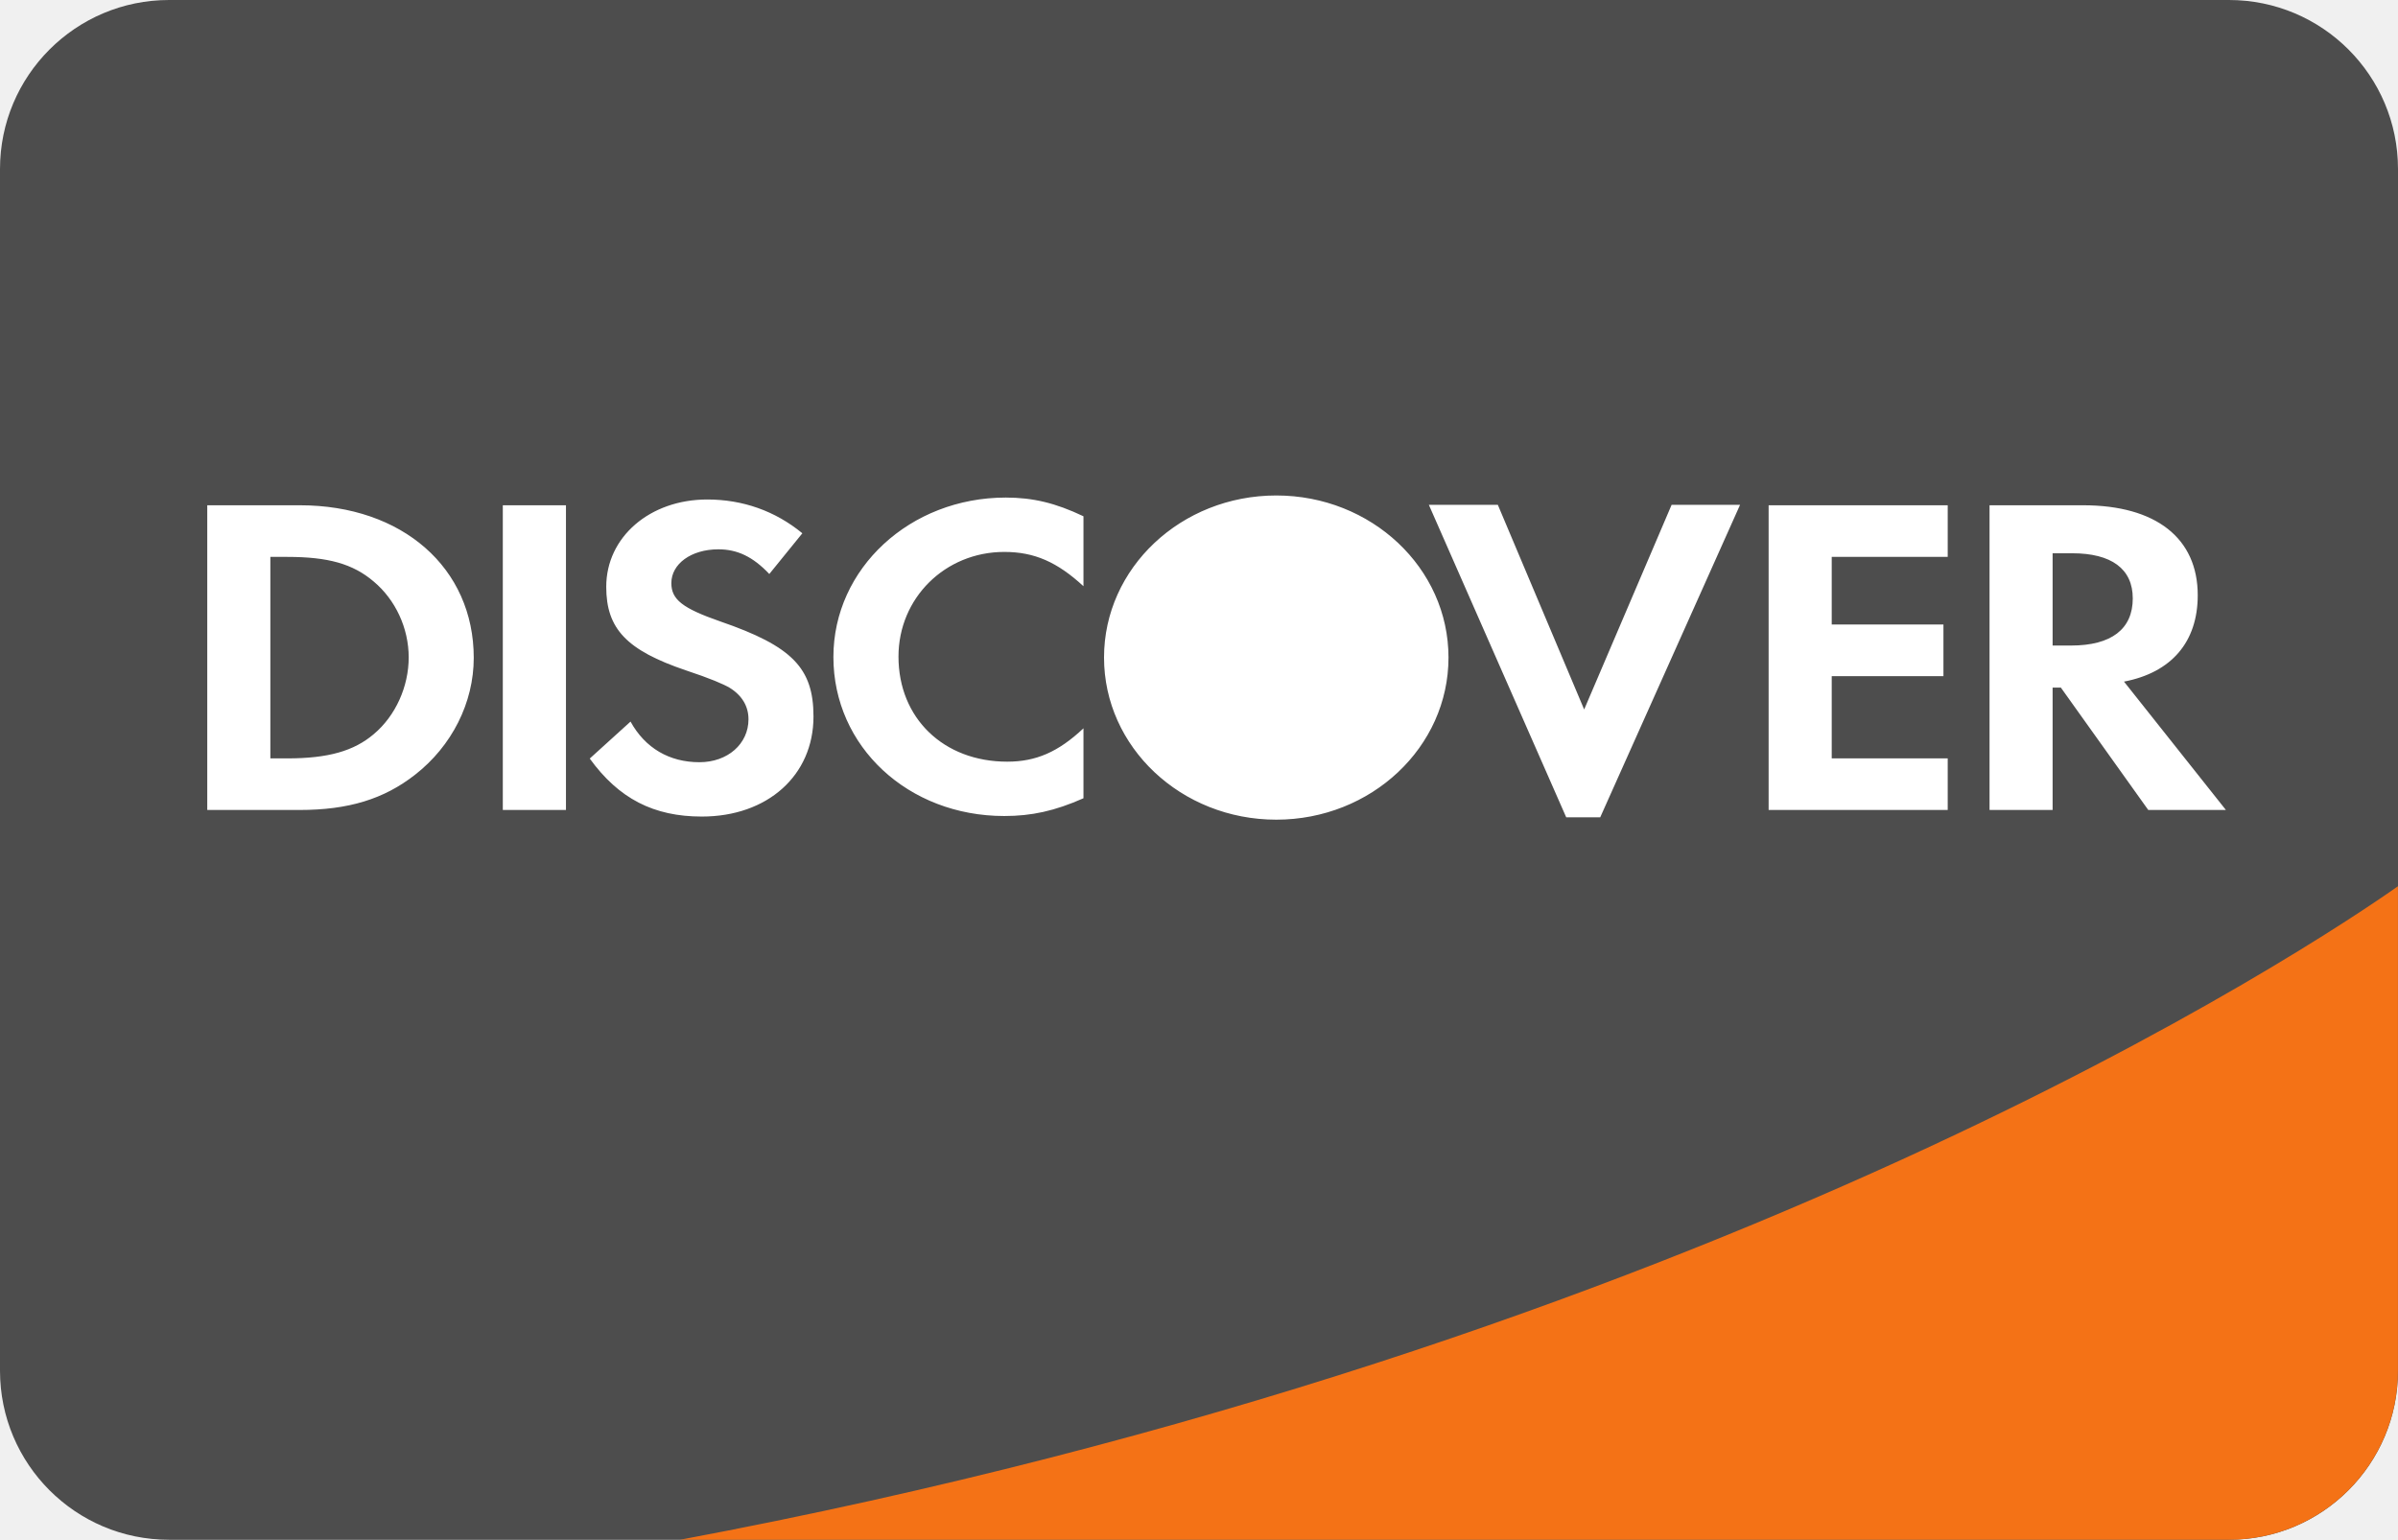
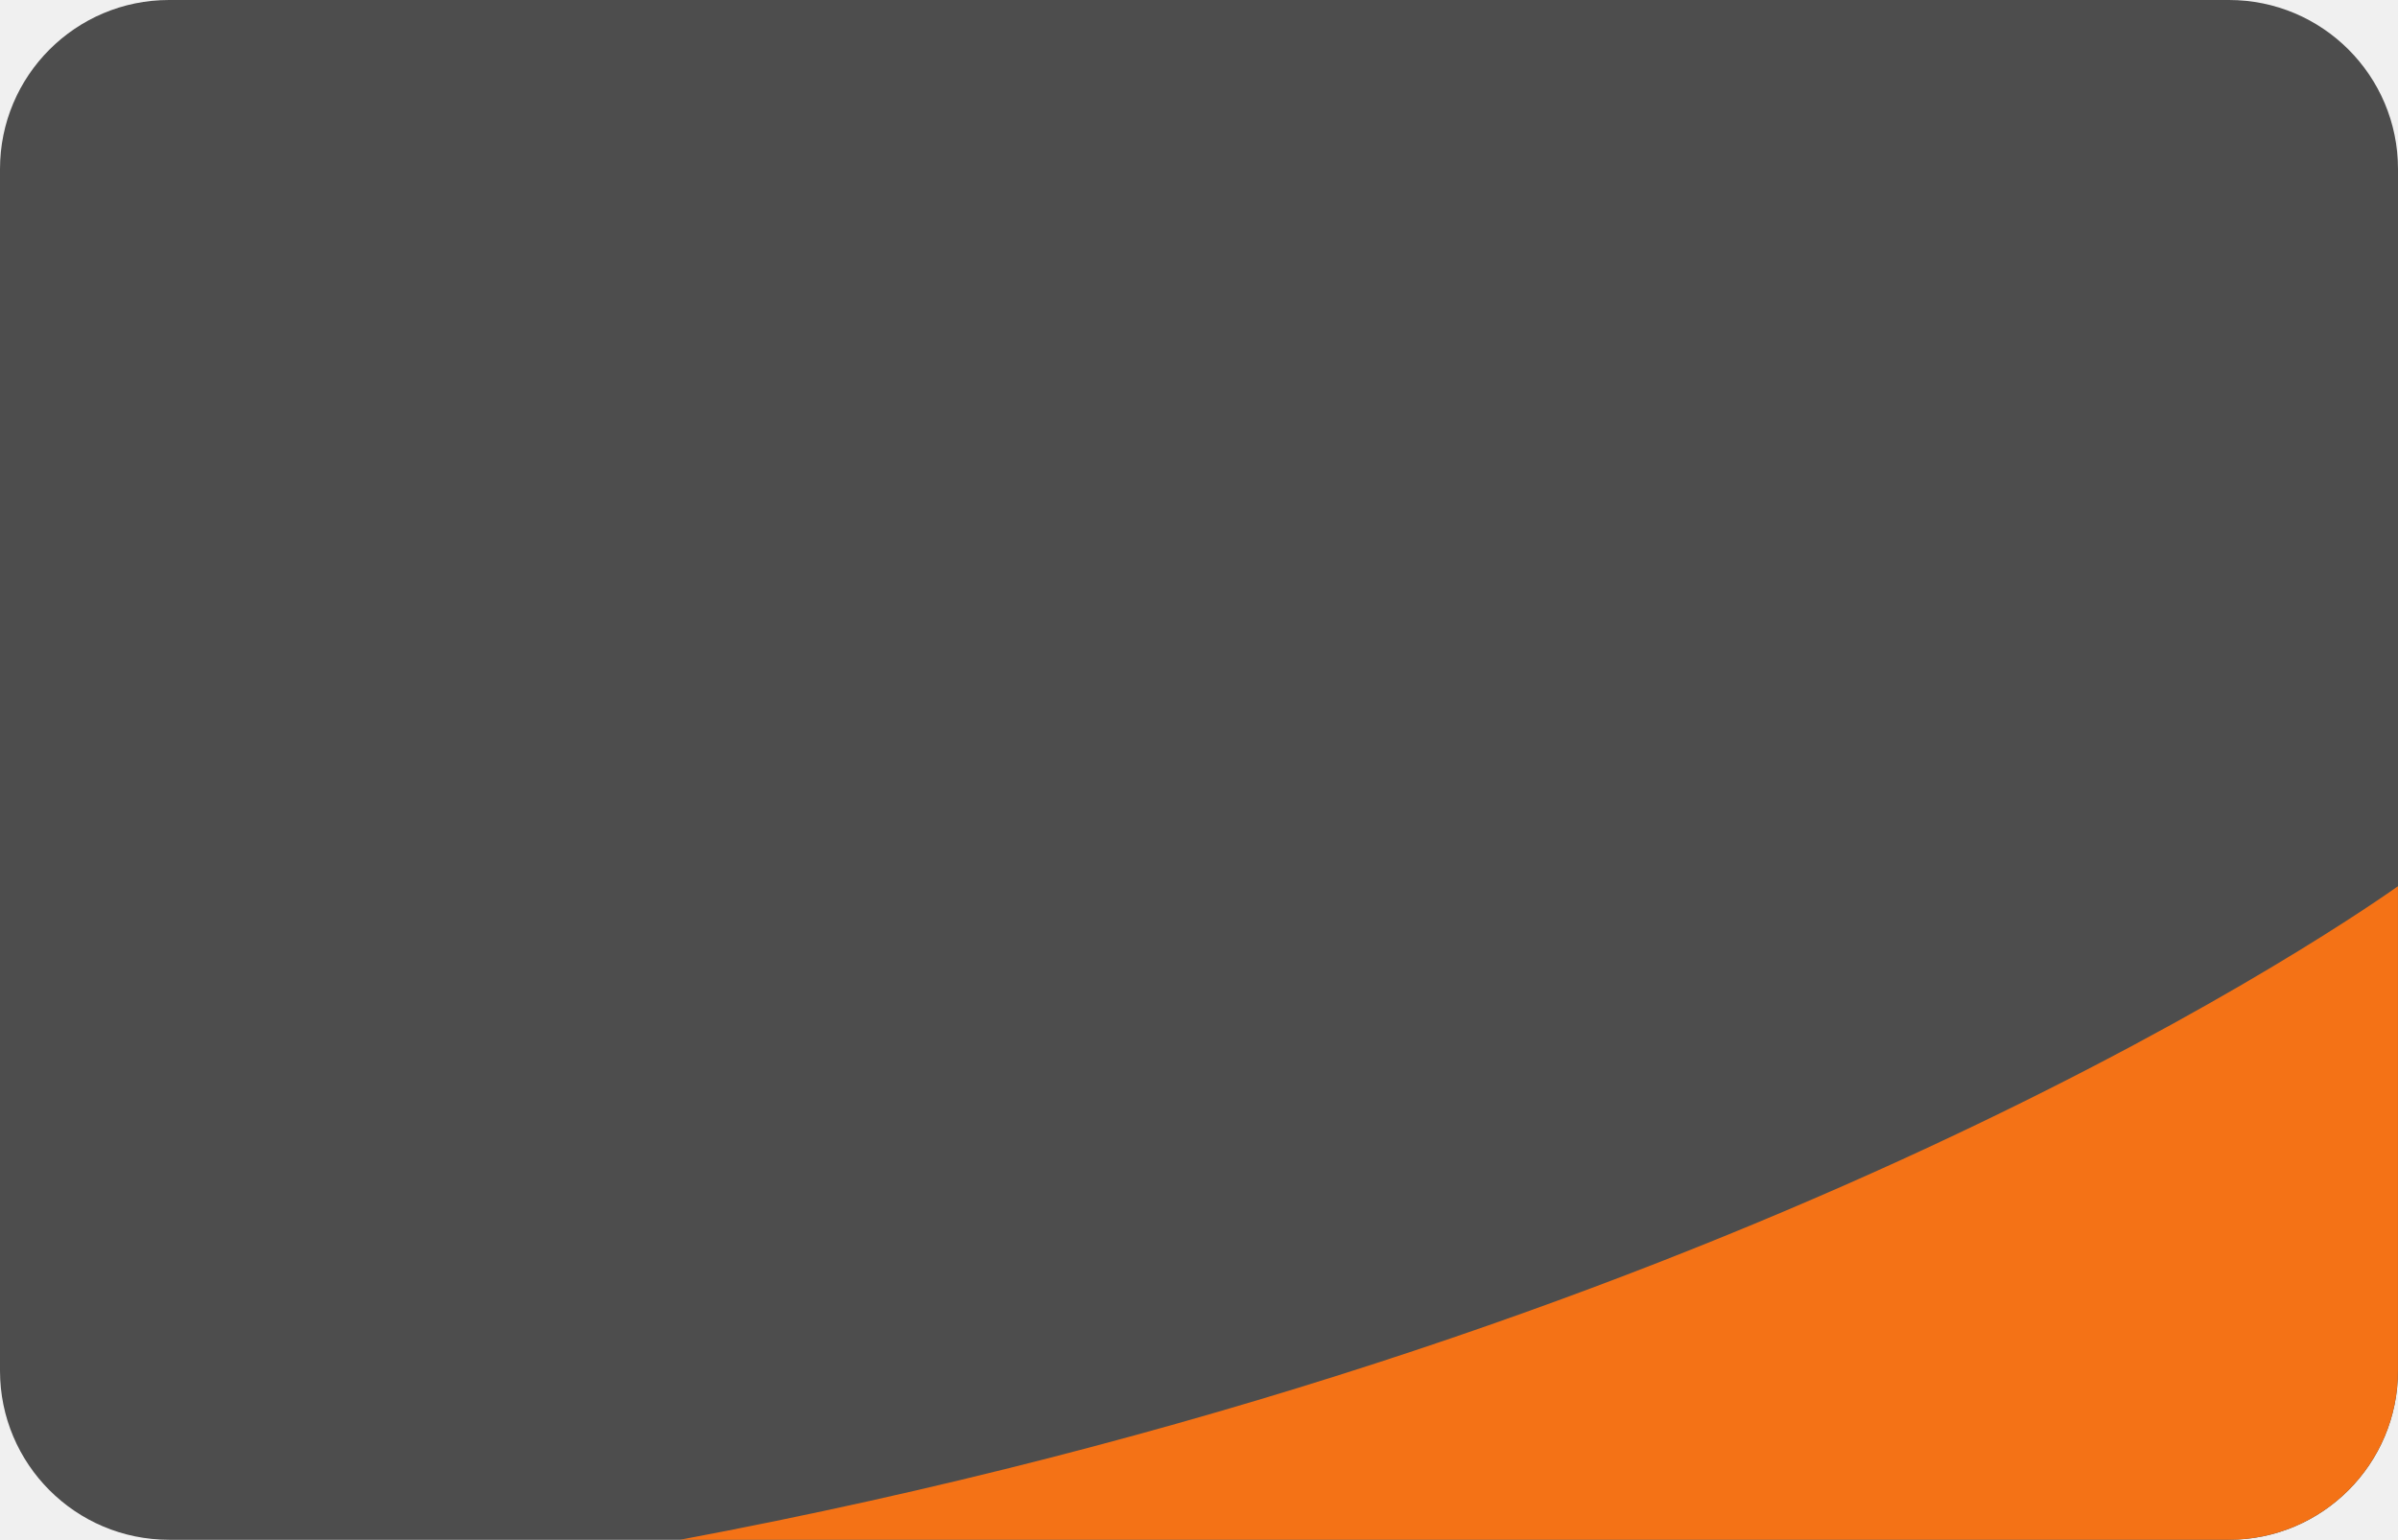
<svg xmlns="http://www.w3.org/2000/svg" width="780px" height="501px" viewBox="0 0 780 501" version="1.1">
  <defs />
  <g id="Page-1" stroke="none" stroke-width="1" fill="none" fill-rule="evenodd">
    <g id="discover">
      <path d="M54.992,0 C24.627,0 -4.7369516e-15,24.629 0,55.004 L0,445.996 C0,476.376 24.619,501 54.992,501 L725.008,501 C755.373,501 780,476.371 780,445.996 L780,268.557 L780,55.004 C780,24.624 755.381,-4.7369516e-15 725.008,0 L54.992,0 L54.992,0 Z" id="rectangle" fill="#4D4D4D" />
-       <path d="M415.131,161.213 C446.071,161.213 471.152,184.793 471.152,213.922 L471.152,213.955 C471.152,243.084 446.071,266.697 415.131,266.697 C384.191,266.697 359.109,243.084 359.109,213.955 L359.109,213.922 C359.109,184.793 384.191,161.213 415.131,161.213 L415.131,161.213 Z M327.152,161.893 C335.989,161.893 343.4,163.677 352.42,167.982 L352.42,190.734 C343.876,182.871 336.465,179.58 326.664,179.58 C307.4,179.58 292.25,194.595 292.25,213.631 C292.25,233.705 306.931,247.826 327.619,247.826 C336.932,247.826 344.206,244.706 352.42,236.969 L352.42,259.732 C343.079,263.873 335.509,265.508 326.664,265.508 C295.386,265.508 271.082,242.912 271.082,213.771 C271.082,184.945 296.033,161.893 327.152,161.893 L327.152,161.893 Z M230.039,162.52 C241.585,162.52 252.15,166.24 260.982,173.514 L250.234,186.762 C244.884,181.116 239.823,178.734 233.67,178.734 C224.817,178.734 218.369,183.479 218.369,189.723 C218.369,195.077 221.989,197.911 234.314,202.205 C257.679,210.249 264.604,217.381 264.604,233.131 C264.604,252.324 249.628,265.684 228.283,265.684 C212.653,265.684 201.29,259.889 191.826,246.812 L205.094,234.781 C209.825,243.392 217.716,248.004 227.514,248.004 C236.677,248.004 243.461,242.052 243.461,234.02 C243.461,229.856 241.406,226.286 237.303,223.762 C235.237,222.567 231.145,220.785 223.104,218.115 C203.812,211.577 197.193,204.588 197.193,190.93 C197.193,174.705 211.407,162.52 230.039,162.52 L230.039,162.52 Z M464.762,164.248 L487.199,164.248 L515.283,230.84 L543.729,164.248 L565.996,164.248 L520.502,265.934 L509.449,265.934 L464.762,164.248 L464.762,164.248 Z M67.414,164.4 L97.564,164.4 C130.876,164.4 154.098,184.782 154.098,214.041 C154.098,228.63 146.994,242.737 134.98,252.098 C124.872,259.999 113.354,263.543 97.406,263.543 L67.414,263.543 L67.414,164.4 L67.414,164.4 Z M163.549,164.4 L184.09,164.4 L184.09,263.543 L163.549,263.543 L163.549,164.4 L163.549,164.4 Z M575.283,164.4 L633.535,164.4 L633.535,181.199 L595.809,181.199 L595.809,203.205 L632.145,203.205 L632.145,219.996 L595.809,219.996 L595.809,246.758 L633.535,246.758 L633.535,263.543 L575.283,263.543 L575.283,164.4 L575.283,164.4 Z M647.141,164.4 L677.596,164.4 C701.286,164.4 714.861,175.111 714.861,193.672 C714.861,208.851 706.347,218.813 690.875,221.777 L724.023,263.543 L698.764,263.543 L670.334,223.715 L667.656,223.715 L667.656,263.543 L647.141,263.543 L647.141,164.4 L647.141,164.4 Z M667.656,180.016 L667.656,210.041 L673.658,210.041 C686.775,210.041 693.727,204.679 693.727,194.713 C693.727,185.065 686.773,180.016 673.982,180.016 L667.656,180.016 L667.656,180.016 Z M87.939,181.199 L87.939,246.758 L93.451,246.758 C106.724,246.758 115.107,244.364 121.561,238.879 C128.664,232.923 132.938,223.413 132.938,213.898 C132.938,204.399 128.664,195.173 121.561,189.217 C114.776,183.437 106.724,181.199 93.451,181.199 L87.939,181.199 L87.939,181.199 Z" fill="#FFFFFF" />
+       <path d="M415.131,161.213 C446.071,161.213 471.152,184.793 471.152,213.922 L471.152,213.955 C471.152,243.084 446.071,266.697 415.131,266.697 C384.191,266.697 359.109,243.084 359.109,213.955 L359.109,213.922 C359.109,184.793 384.191,161.213 415.131,161.213 L415.131,161.213 Z M327.152,161.893 C335.989,161.893 343.4,163.677 352.42,167.982 L352.42,190.734 C343.876,182.871 336.465,179.58 326.664,179.58 C307.4,179.58 292.25,194.595 292.25,213.631 C292.25,233.705 306.931,247.826 327.619,247.826 C336.932,247.826 344.206,244.706 352.42,236.969 L352.42,259.732 C343.079,263.873 335.509,265.508 326.664,265.508 C295.386,265.508 271.082,242.912 271.082,213.771 C271.082,184.945 296.033,161.893 327.152,161.893 L327.152,161.893 Z M230.039,162.52 C241.585,162.52 252.15,166.24 260.982,173.514 L250.234,186.762 C244.884,181.116 239.823,178.734 233.67,178.734 C224.817,178.734 218.369,183.479 218.369,189.723 C218.369,195.077 221.989,197.911 234.314,202.205 C257.679,210.249 264.604,217.381 264.604,233.131 C264.604,252.324 249.628,265.684 228.283,265.684 C212.653,265.684 201.29,259.889 191.826,246.812 L205.094,234.781 C209.825,243.392 217.716,248.004 227.514,248.004 C236.677,248.004 243.461,242.052 243.461,234.02 C243.461,229.856 241.406,226.286 237.303,223.762 C235.237,222.567 231.145,220.785 223.104,218.115 C203.812,211.577 197.193,204.588 197.193,190.93 C197.193,174.705 211.407,162.52 230.039,162.52 L230.039,162.52 Z M464.762,164.248 L487.199,164.248 L515.283,230.84 L543.729,164.248 L565.996,164.248 L520.502,265.934 L509.449,265.934 L464.762,164.248 L464.762,164.248 Z M67.414,164.4 L97.564,164.4 C130.876,164.4 154.098,184.782 154.098,214.041 C154.098,228.63 146.994,242.737 134.98,252.098 C124.872,259.999 113.354,263.543 97.406,263.543 L67.414,263.543 L67.414,164.4 L67.414,164.4 Z M163.549,164.4 L184.09,164.4 L184.09,263.543 L163.549,263.543 L163.549,164.4 L163.549,164.4 Z M575.283,164.4 L633.535,164.4 L633.535,181.199 L595.809,181.199 L595.809,203.205 L632.145,203.205 L632.145,219.996 L595.809,219.996 L595.809,246.758 L633.535,246.758 L633.535,263.543 L575.283,263.543 L575.283,164.4 L575.283,164.4 Z M647.141,164.4 L677.596,164.4 C701.286,164.4 714.861,175.111 714.861,193.672 C714.861,208.851 706.347,218.813 690.875,221.777 L724.023,263.543 L698.764,263.543 L670.334,223.715 L667.656,223.715 L667.656,263.543 L647.141,263.543 L647.141,164.4 L647.141,164.4 Z M667.656,180.016 L667.656,210.041 L673.658,210.041 C686.775,210.041 693.727,204.679 693.727,194.713 C693.727,185.065 686.773,180.016 673.982,180.016 L667.656,180.016 L667.656,180.016 Z M87.939,181.199 L87.939,246.758 L93.451,246.758 C106.724,246.758 115.107,244.364 121.561,238.879 C128.664,232.923 132.938,223.413 132.938,213.898 C132.938,204.399 128.664,195.173 121.561,189.217 C114.776,183.437 106.724,181.199 93.451,181.199 L87.939,181.199 L87.939,181.199 Z" fill="#FAFAFAFAFAFA" />
      <path d="M779.982,288.361 C753.932,306.692 558.905,437.701 221.228,500.984 L724.99,500.984 C755.355,500.984 779.982,476.355 779.982,445.98 L779.982,288.361 L779.982,288.361 Z" id="Shape-9" fill="#F47216" />
    </g>
  </g>
</svg>
